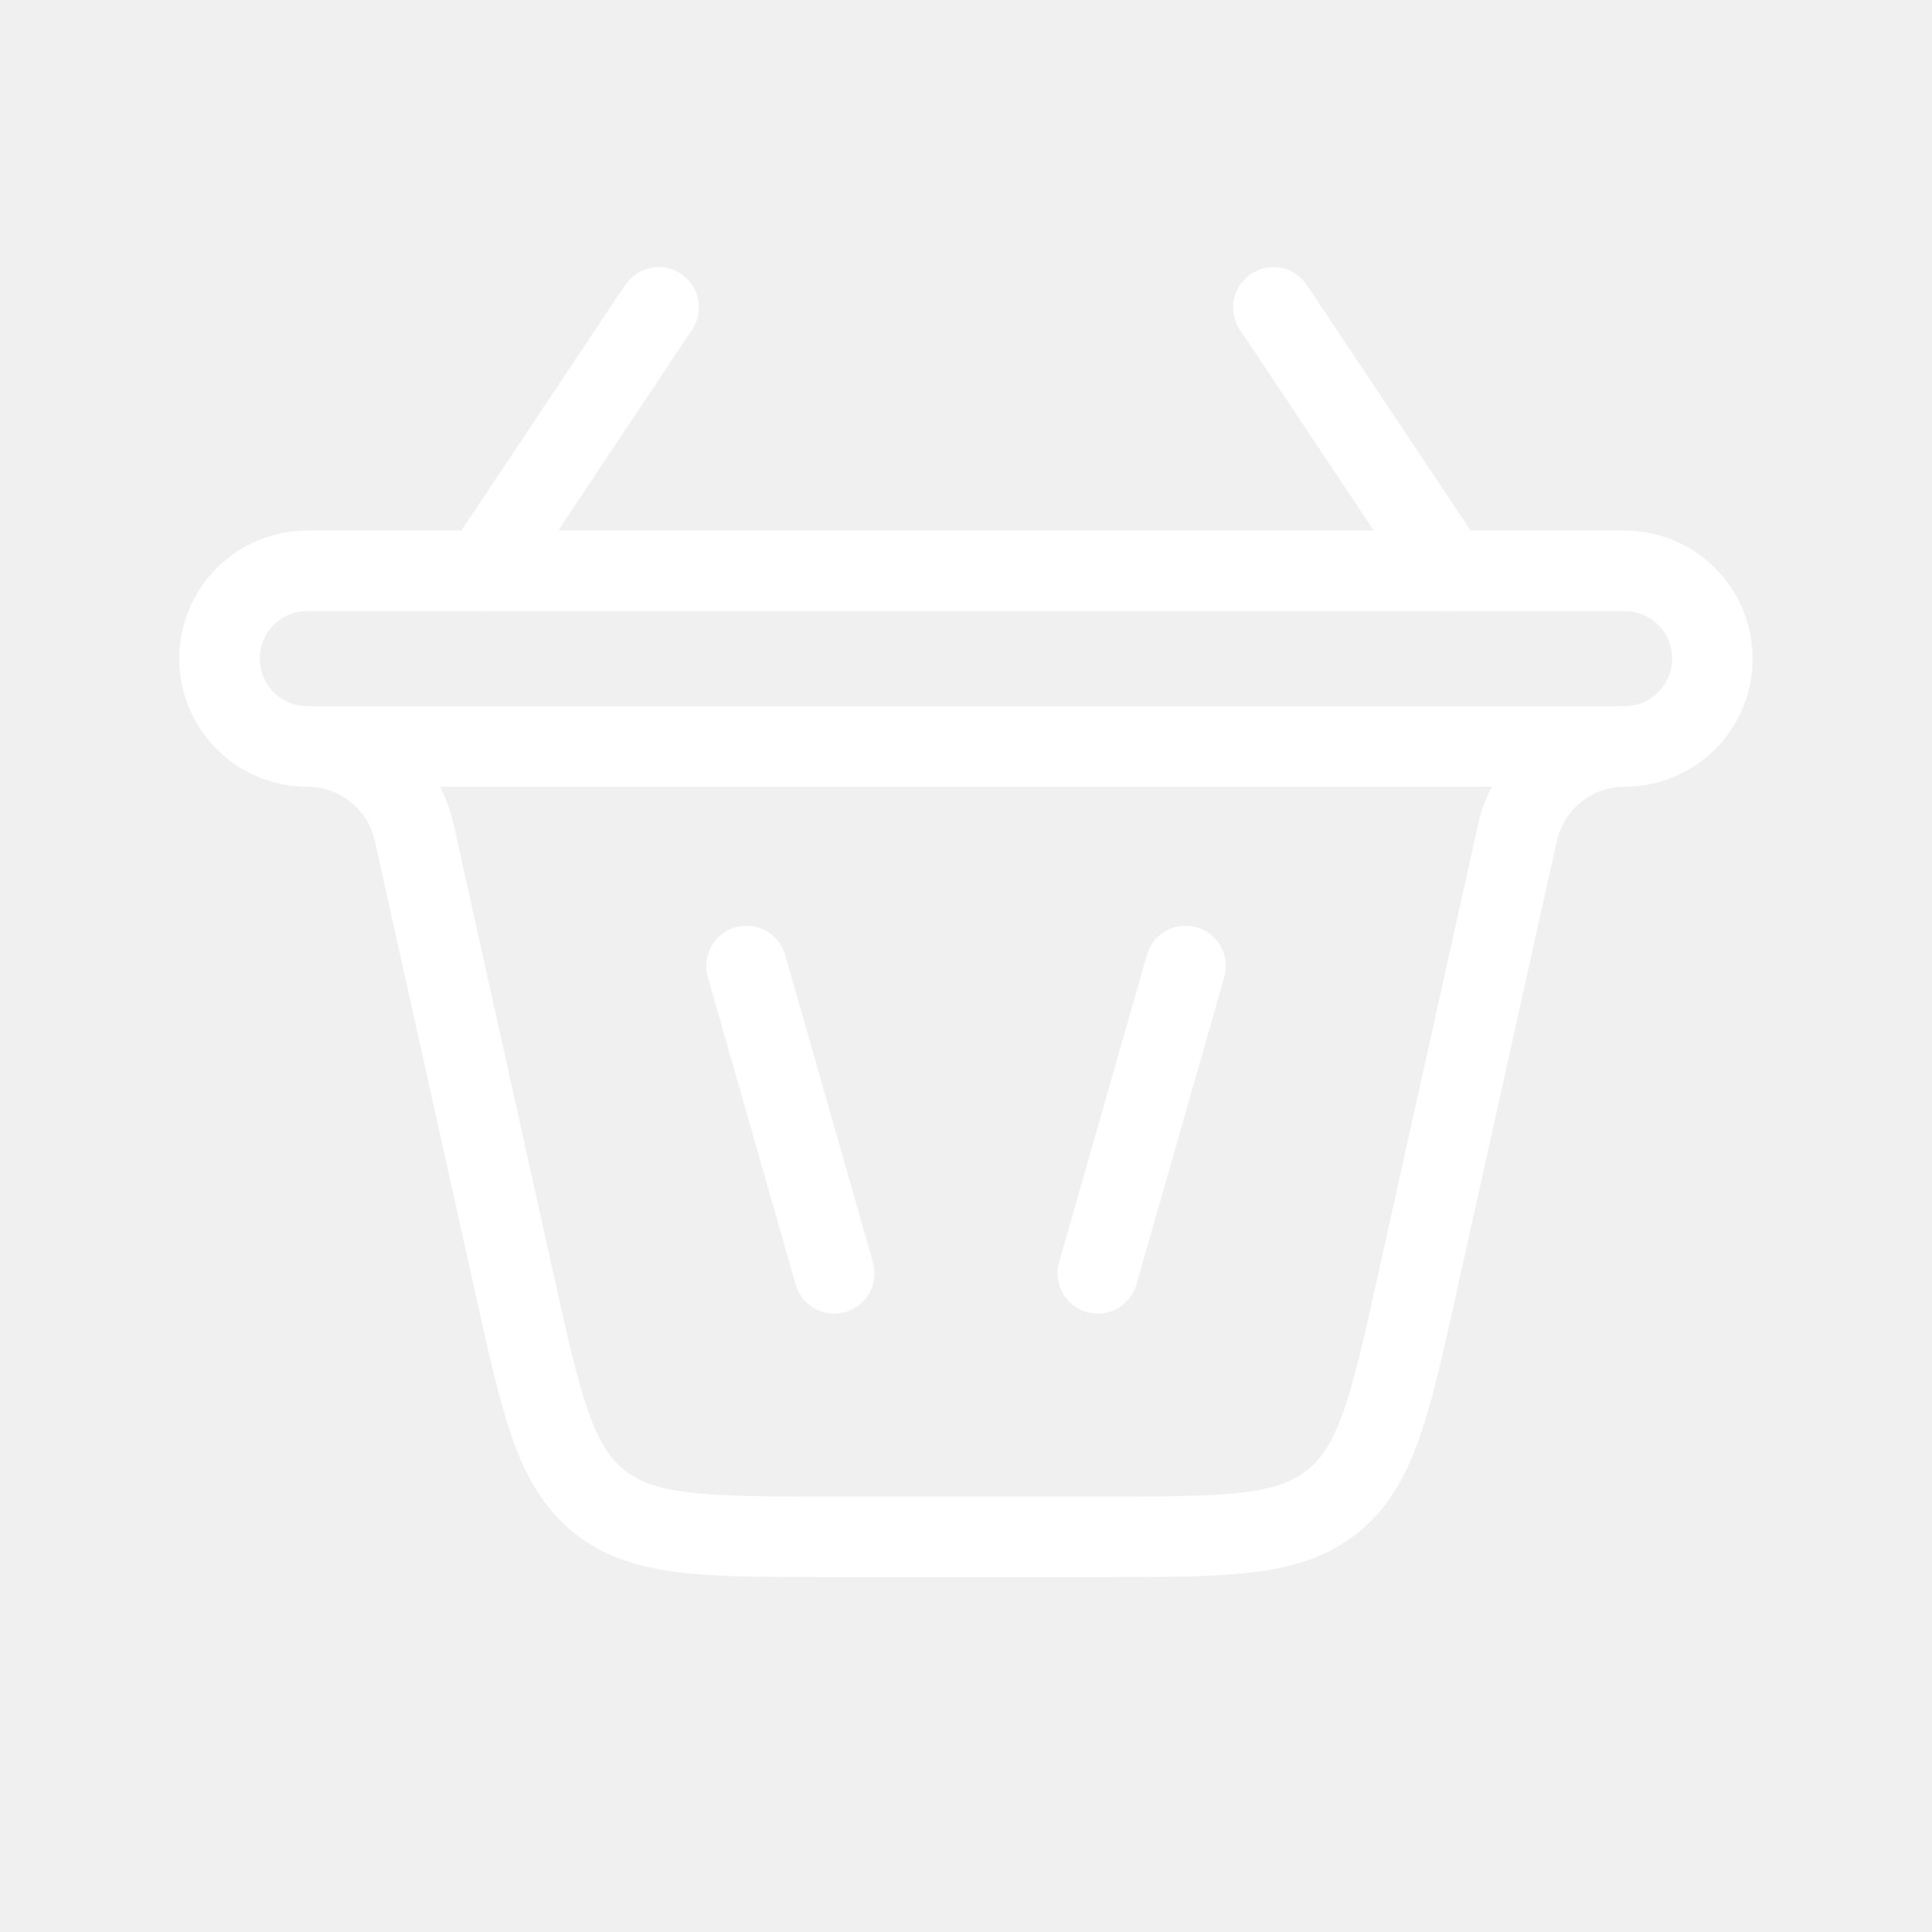
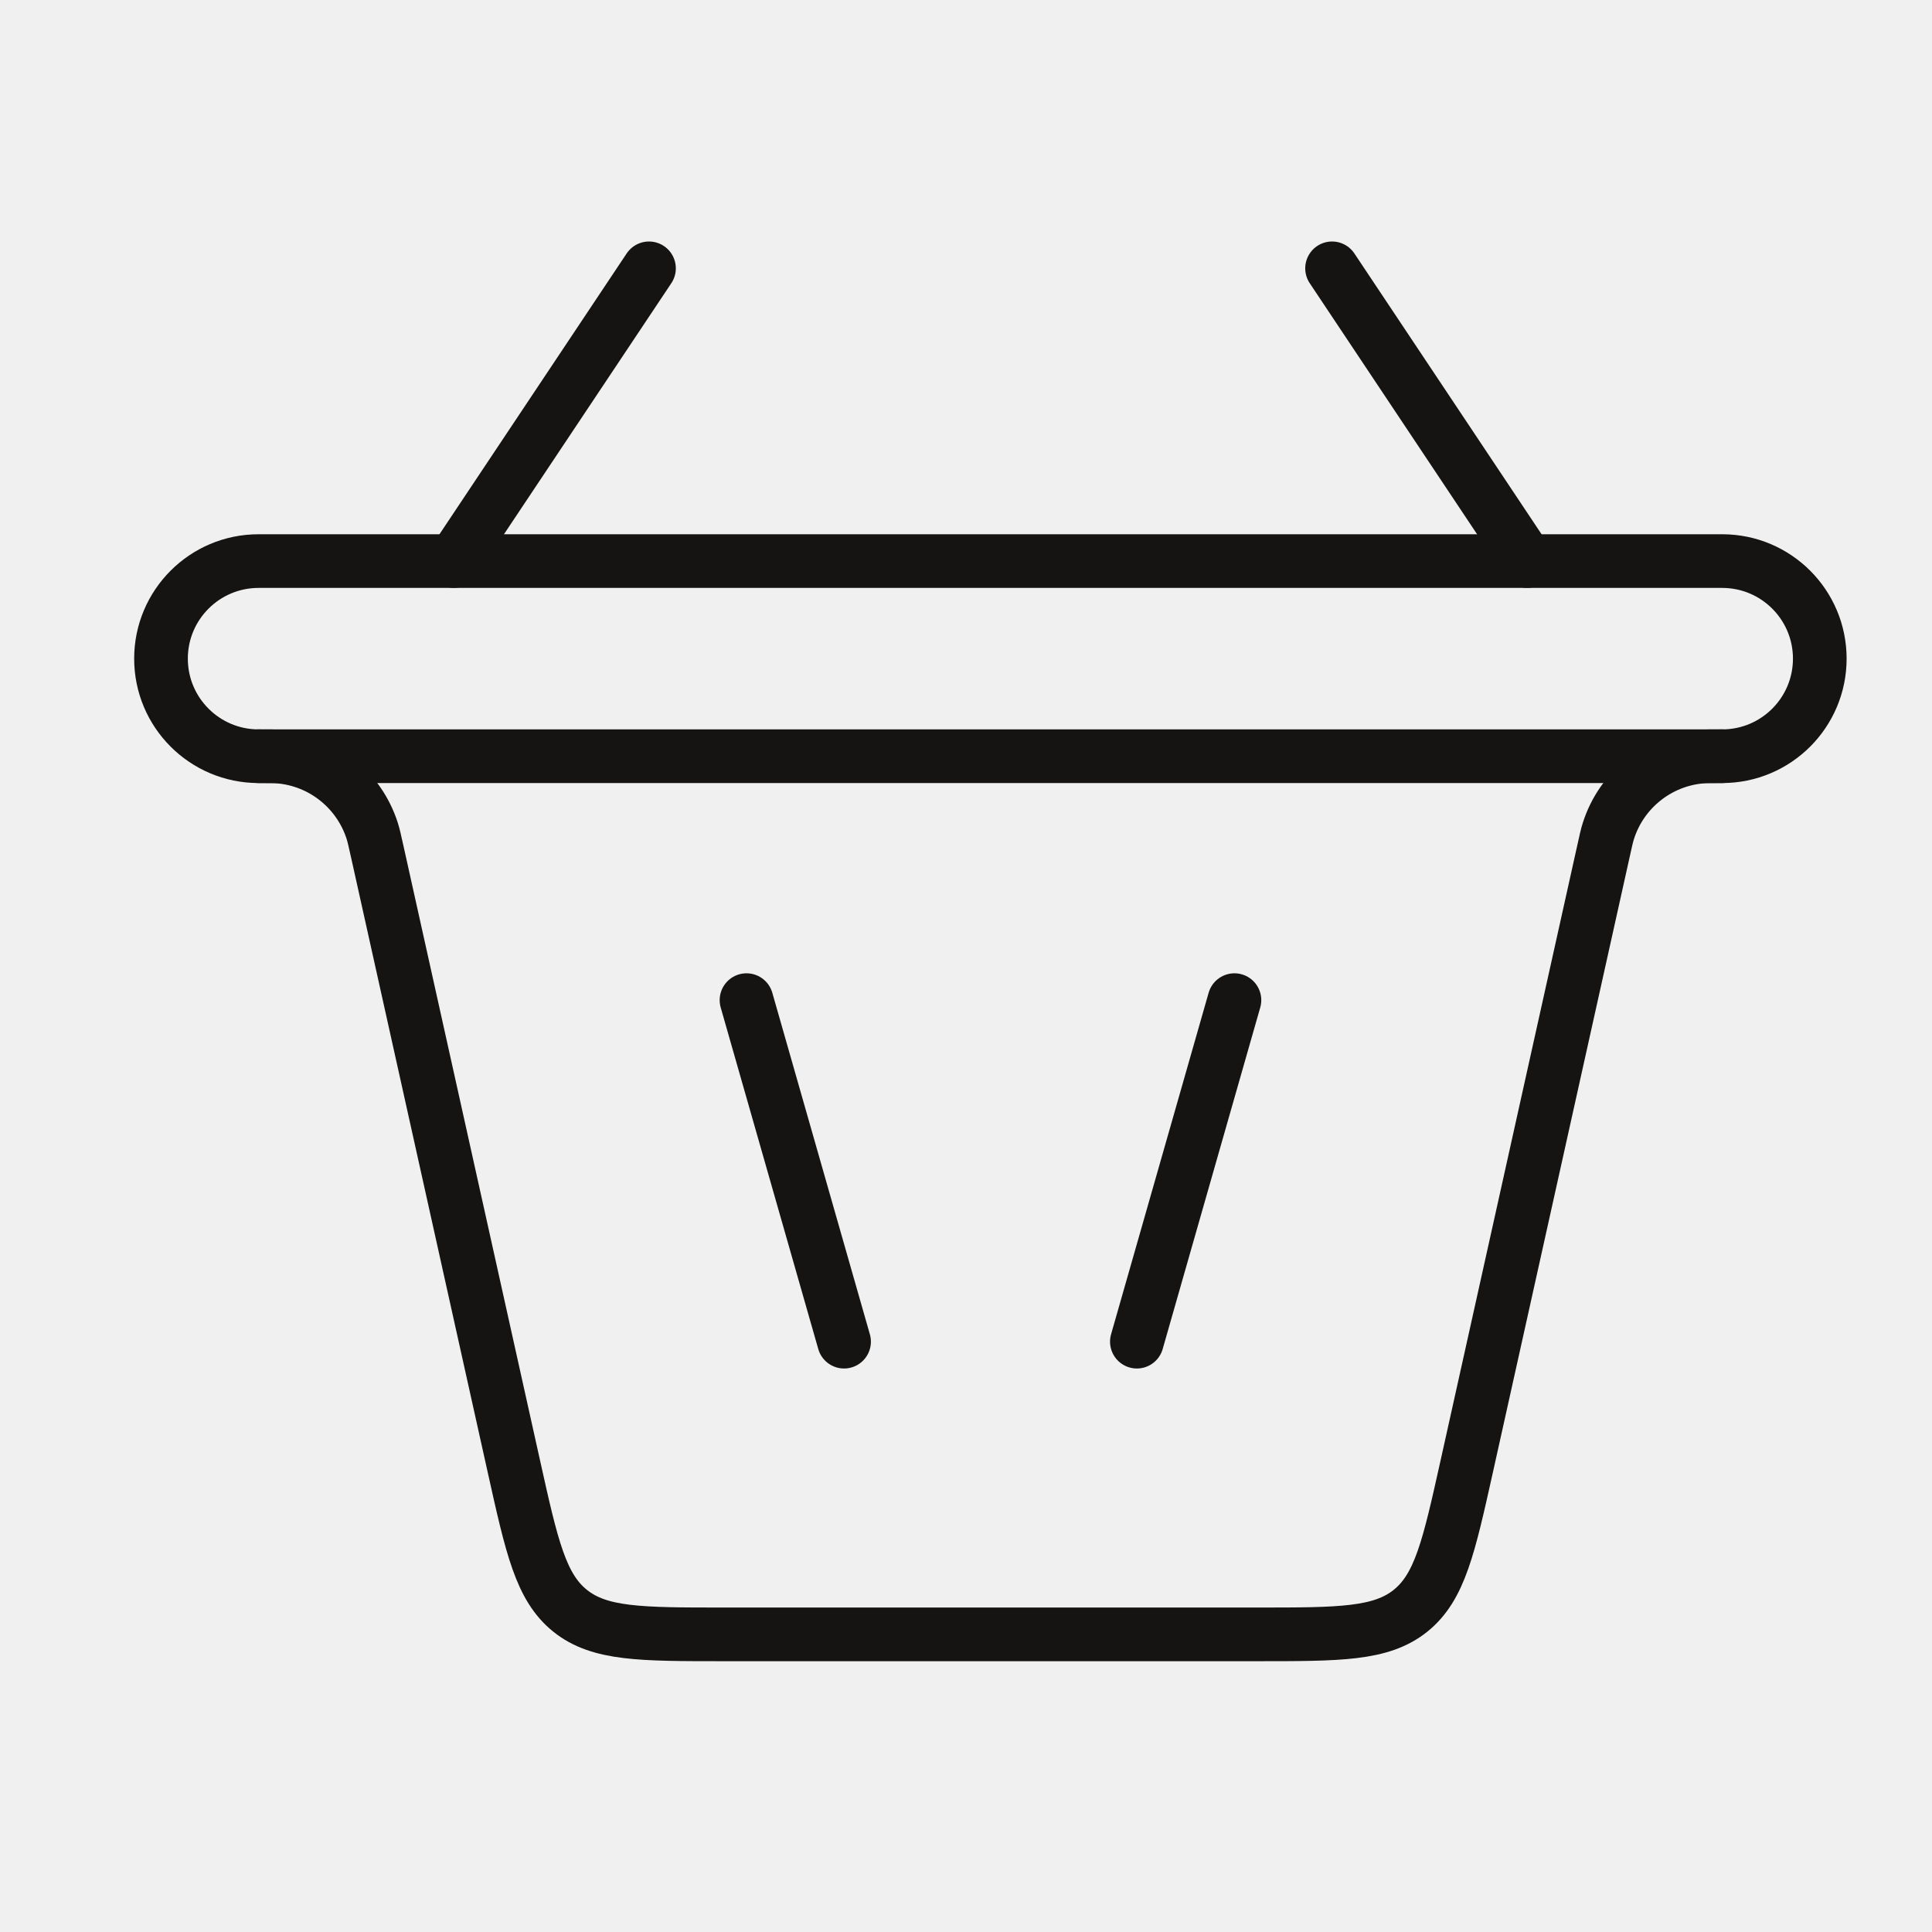
- <svg xmlns="http://www.w3.org/2000/svg" width="24" height="24" viewBox="0 0 24 24" fill="none">
-   <path d="M10.364 15.818L9.273 12" stroke="white" stroke-linecap="round" />
-   <path d="M8.182 3.818L6 7.091M15.818 3.818L18 7.091" stroke="white" stroke-linecap="round" />
-   <path d="M13.637 15.818L14.728 12" stroke="white" stroke-linecap="round" />
-   <path d="M3.816 9.273V9.273C4.454 9.273 5.006 9.716 5.144 10.338L6.393 15.959C6.727 17.46 6.894 18.211 7.442 18.651C7.99 19.091 8.76 19.091 10.298 19.091H13.699C15.237 19.091 16.006 19.091 16.554 18.651C17.103 18.211 17.27 17.46 17.603 15.959L18.852 10.338C18.991 9.716 19.543 9.273 20.18 9.273V9.273" stroke="white" stroke-linecap="round" />
-   <path d="M20.181 9.273H3.817C3.215 9.273 2.727 8.784 2.727 8.182C2.727 7.579 3.215 7.091 3.817 7.091H20.181C20.784 7.091 21.272 7.579 21.272 8.182C21.272 8.784 20.784 9.273 20.181 9.273Z" stroke="white" stroke-linecap="round" />
+ <svg xmlns="http://www.w3.org/2000/svg" width="36" height="36" viewBox="0 0 36 36" fill="none">
+   <path d="M15.728 25L13.91 18.636" stroke="#151413" stroke-linecap="round" />
+   <path d="M12.093 5L8.457 10.454M24.821 5L28.457 10.454" stroke="#151413" stroke-linecap="round" />
+   <path d="M21.184 25L23.002 18.636" stroke="#151413" stroke-linecap="round" />
+   <path d="M4.816 14.091V14.091C5.019 14.091 5.12 14.091 5.21 14.099C6.011 14.171 6.691 14.717 6.936 15.483C6.963 15.569 6.985 15.668 7.029 15.866L9.575 27.322C9.909 28.824 10.075 29.575 10.624 30.015C11.172 30.454 11.941 30.454 13.48 30.454H23.426C24.964 30.454 25.733 30.454 26.282 30.015C26.83 29.575 26.997 28.824 27.331 27.322L29.877 15.866C29.921 15.668 29.942 15.569 29.97 15.483C30.214 14.717 30.894 14.171 31.695 14.099C31.785 14.091 31.887 14.091 32.089 14.091V14.091" stroke="#151413" stroke-linecap="round" />
+   <path d="M32.091 14.091H4.818C3.814 14.091 3 13.277 3 12.273C3 11.269 3.814 10.455 4.818 10.455H32.091C33.095 10.455 33.909 11.269 33.909 12.273C33.909 13.277 33.095 14.091 32.091 14.091Z" stroke="#151413" stroke-linecap="round" />
</svg>
